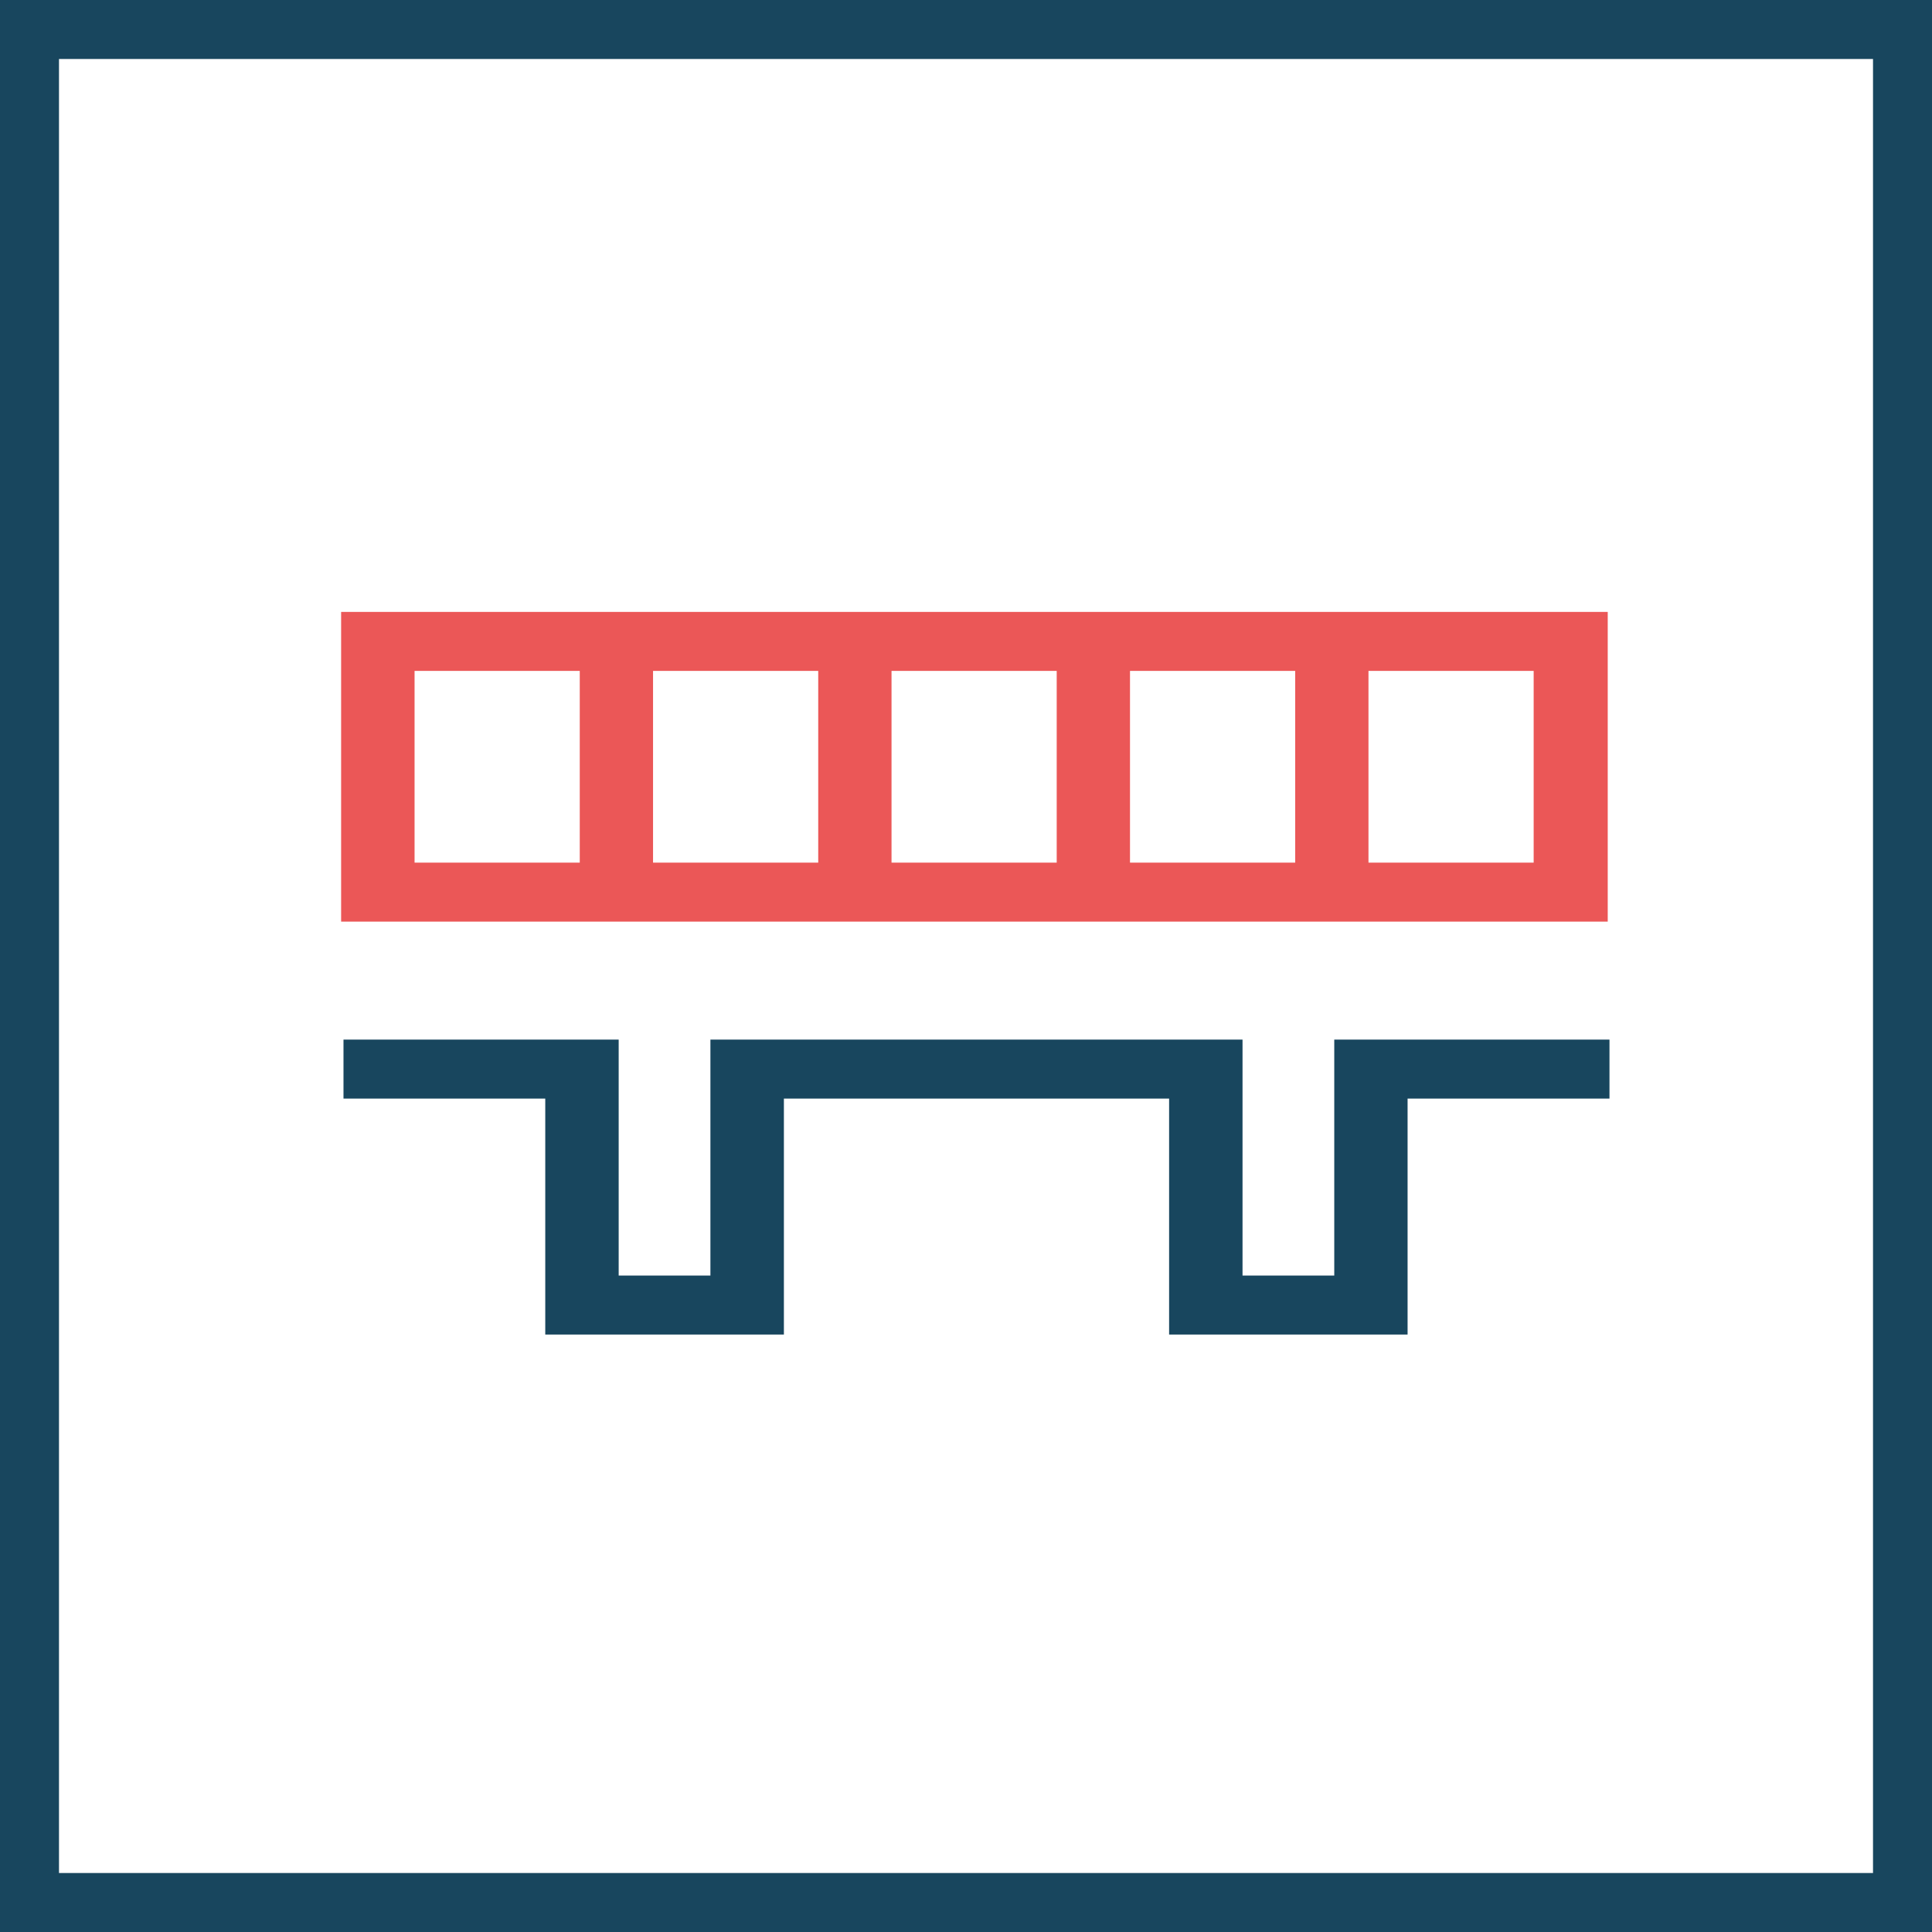
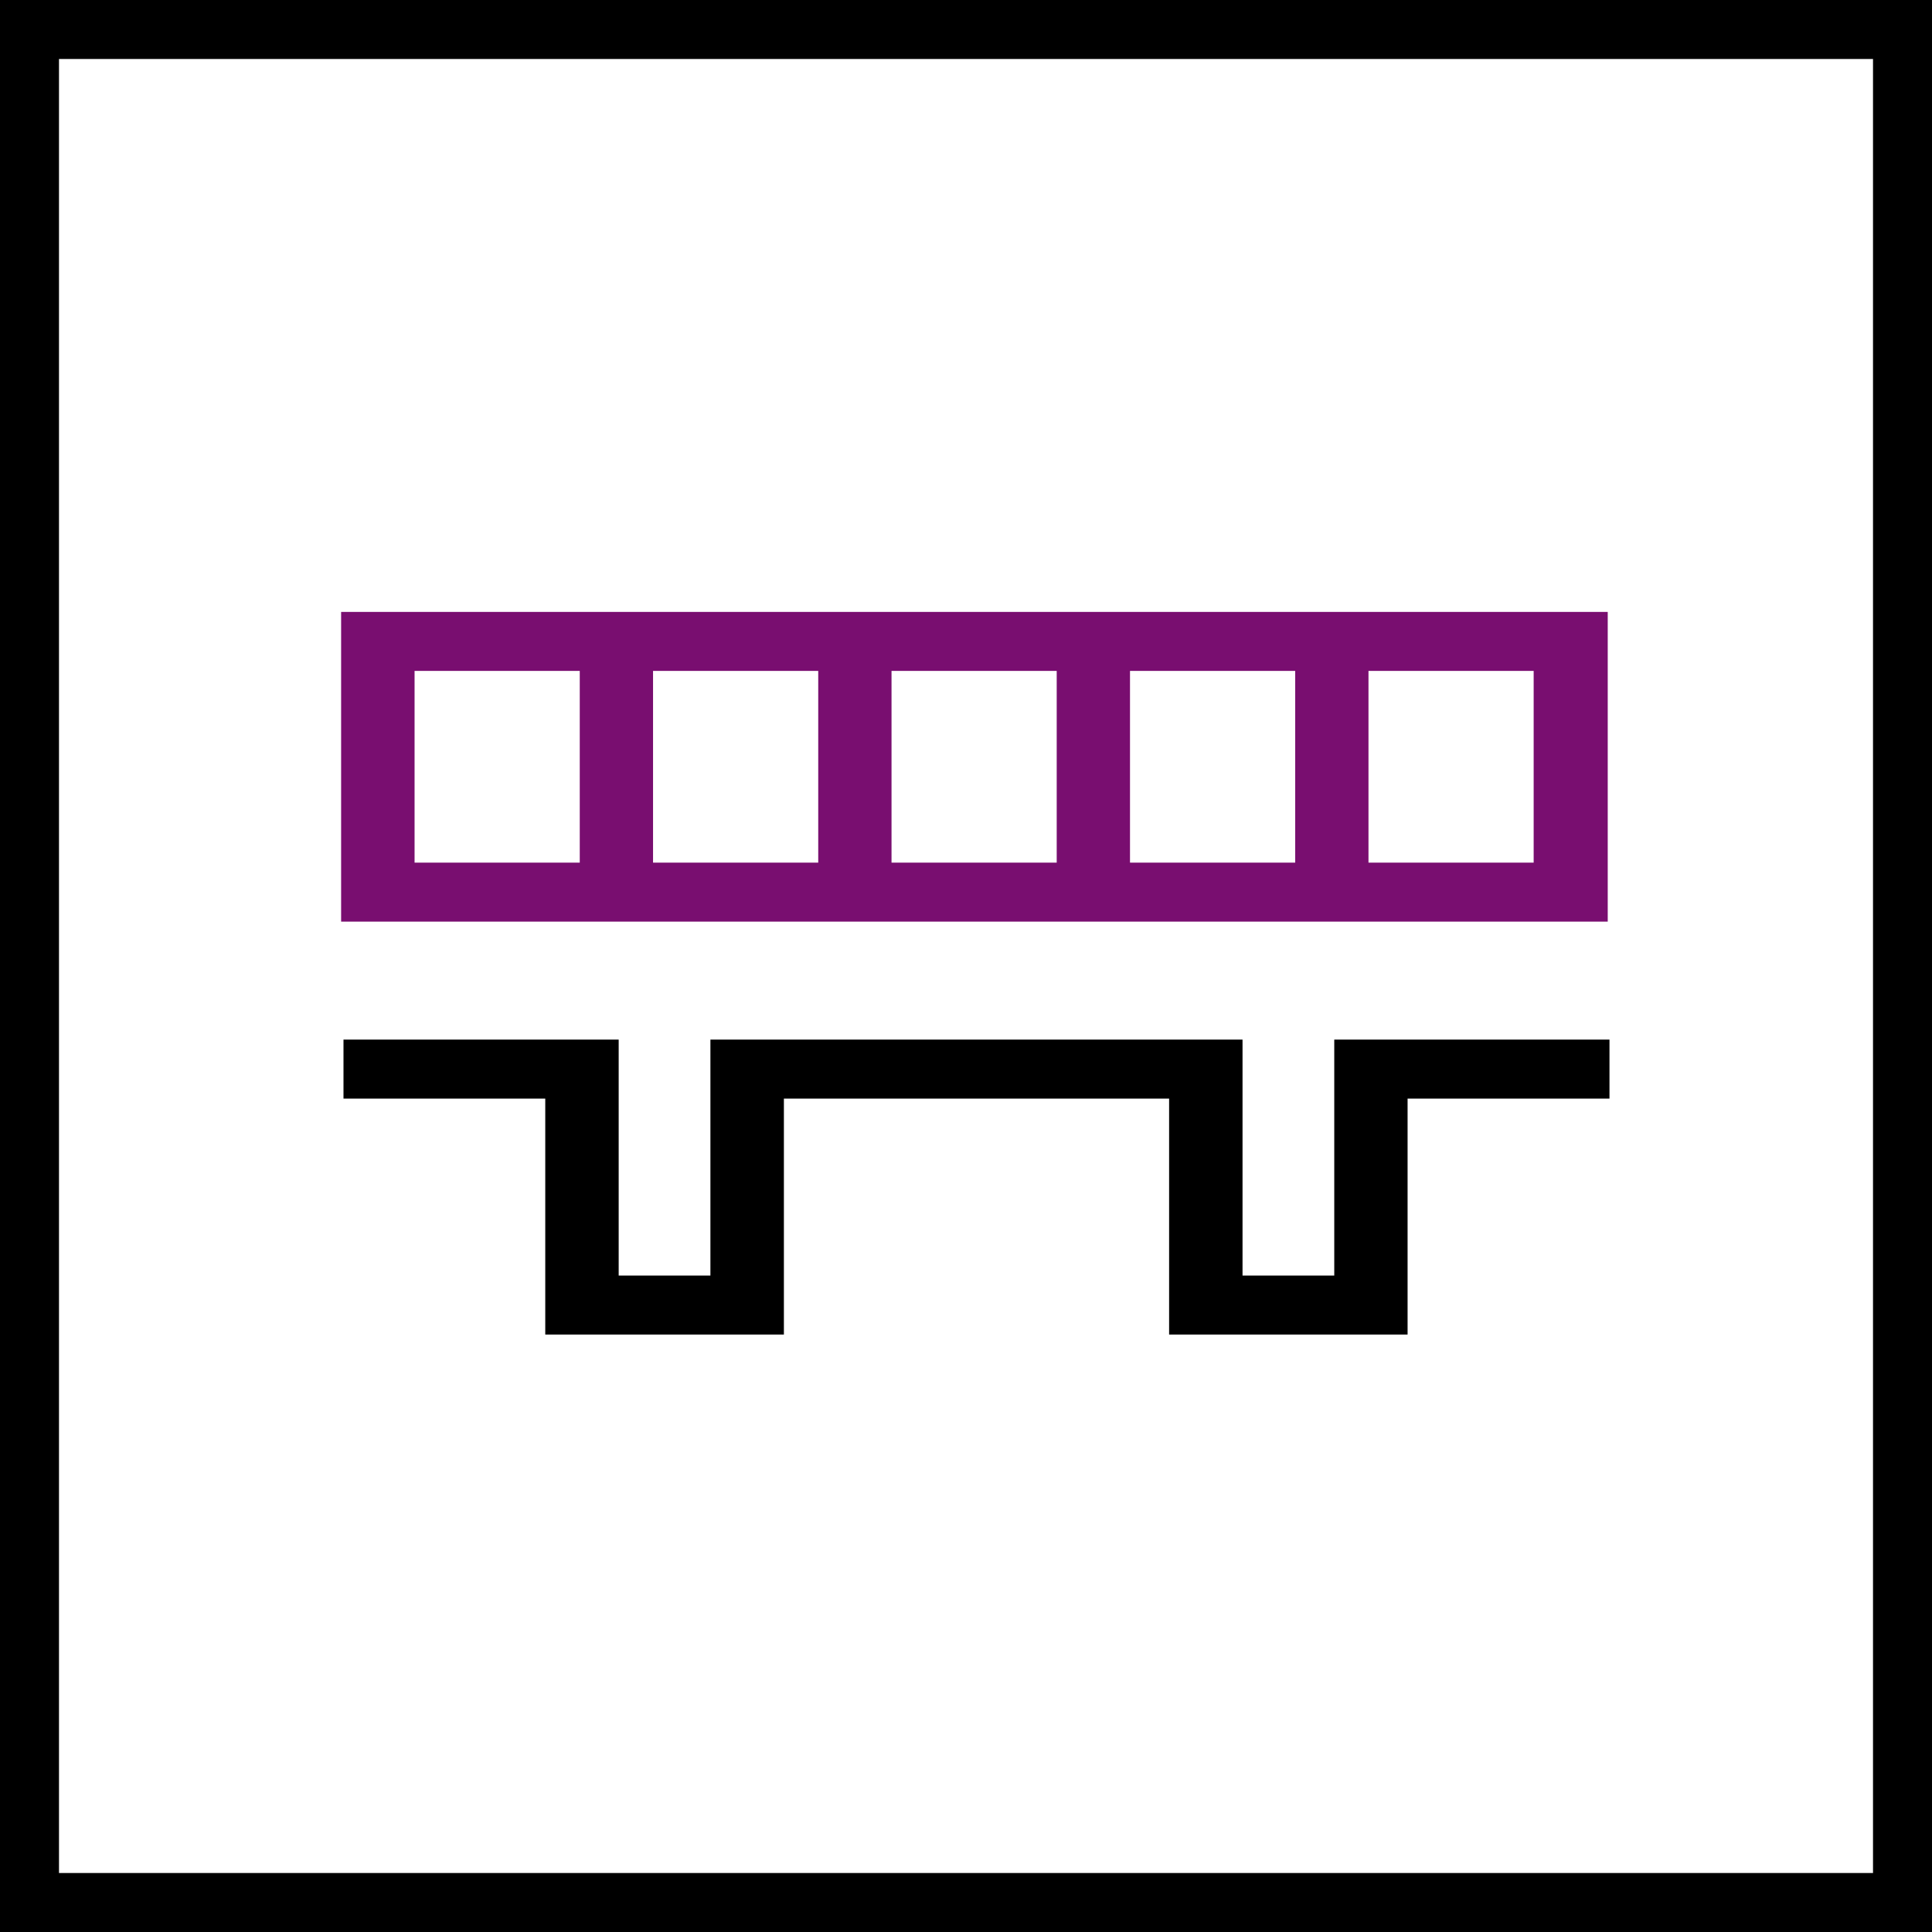
<svg xmlns="http://www.w3.org/2000/svg" fill="none" viewBox="0 0 60 60">
  <clipPath id="a">
    <path d="m0 0h62v62h-62z" />
  </clipPath>
  <g clip-path="url(#a)" stroke-width="1.033" transform="scale(.9677419)">
-     <path d="m50.395 19.637h-38.27-1.178v9.939h2.357 5.301 2.357 5.301 2.357 5.301 2.357 5.301 2.357 5.301 2.357v-9.939h-1.179zm-37.091 8.046v-6.153h5.301v6.153zm7.653 0v-6.153h5.301v6.153zm7.653 0v-6.153h5.301v6.153zm7.653 0v-6.153h5.301v6.153zm7.653 0v-6.153h5.301v6.153z" fill="#eb5757" />
-     <g fill="#18465e">
+     <path d="m50.395 19.637h-38.27-1.178v9.939h2.357 5.301 2.357 5.301 2.357 5.301 2.357 5.301 2.357 5.301 2.357v-9.939h-1.179zm-37.091 8.046v-6.153h5.301v6.153zm7.653 0v-6.153h5.301v6.153zm7.653 0v-6.153h5.301v6.153zm7.653 0v-6.153h5.301v6.153zm7.653 0v-6.153h5.301v6.153z" fill="#790e70" />
+     <g fill="#000000">
      <path d="m44.583 33.362h-1.765v7.572h-2.944v-7.572h-1.884-13.427-1.765v7.572h-2.944v-7.572h-1.765-7.066v1.893h6.475v5.679 1.893h5.301 2.357v-7.572h12.362v5.679 1.893h2.357 2.944 2.352v-7.572h6.479v-1.893z" />
      <path d="m62 62h-62v-62h62zm-60.107-1.893h58.214v-58.214h-58.214z" />
    </g>
  </g>
</svg>
